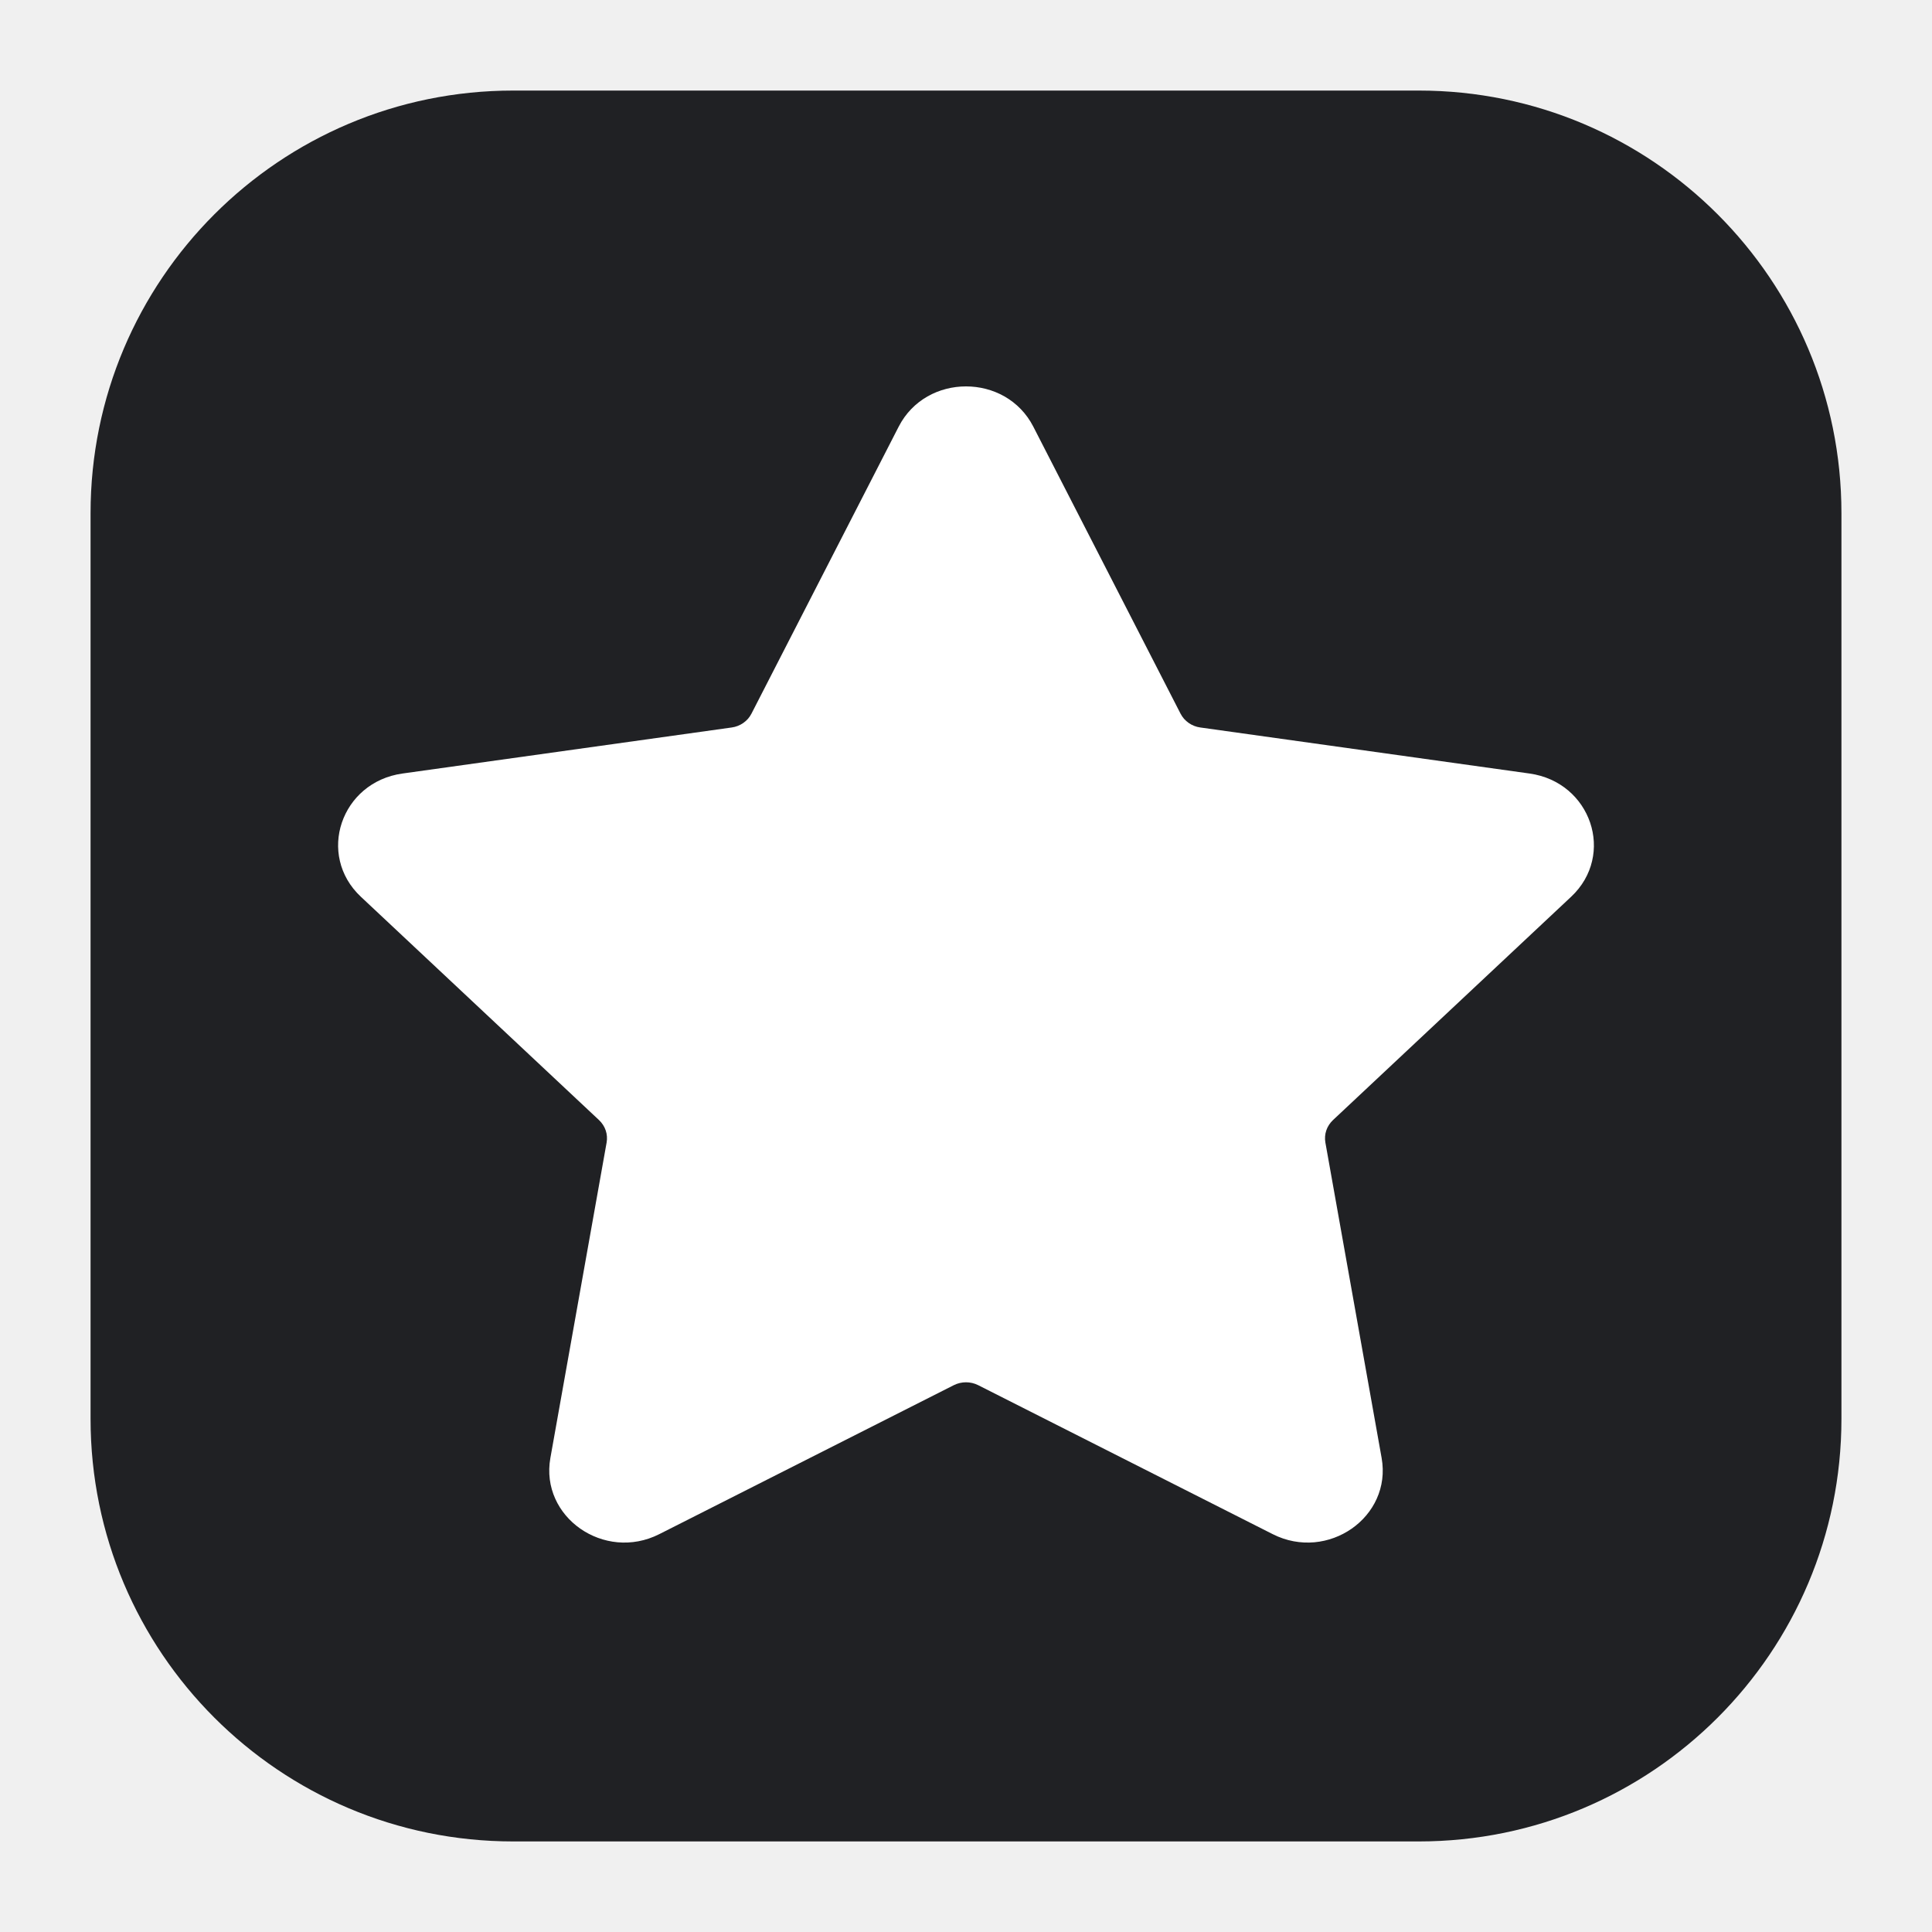
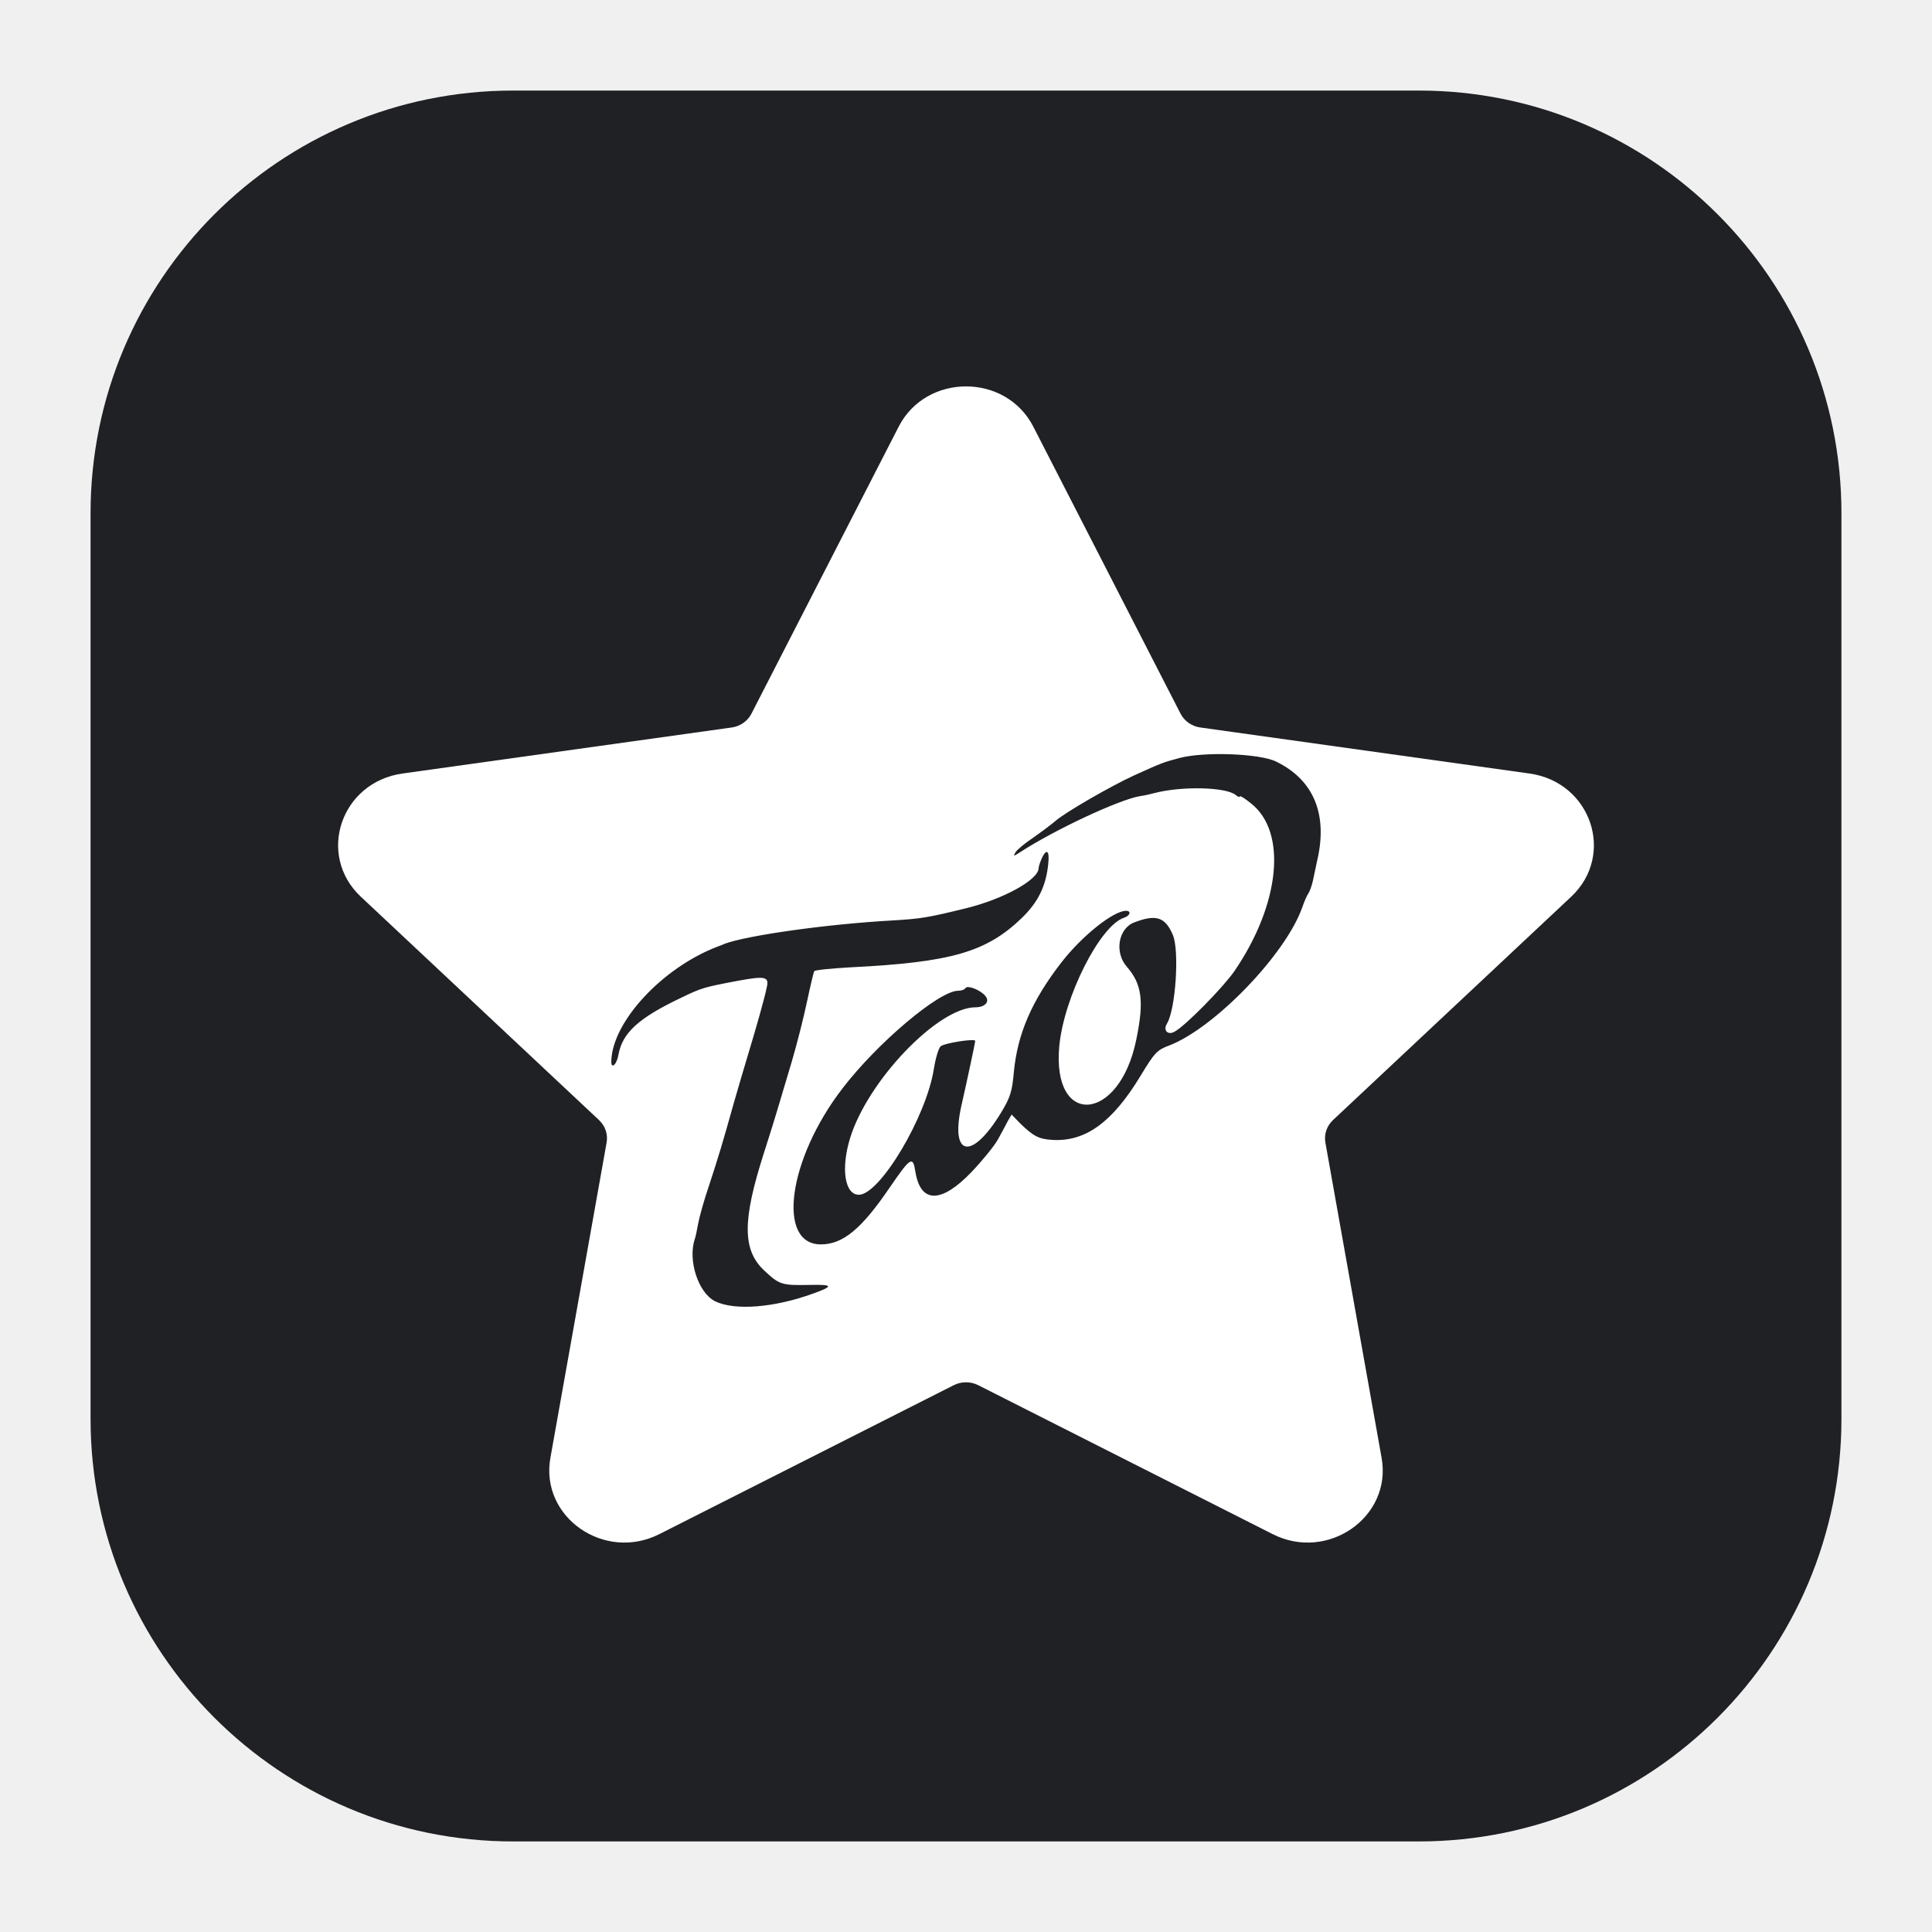
<svg xmlns="http://www.w3.org/2000/svg" width="64" height="64" viewBox="0 0 64 64">
  <rect x="3" y="3" width="58" height="58" rx="14" fill="#202124" />
  <path id="keytao-star" fill="#ffffff" d="M29.77 14.134 C29.998 13.689 30.334 13.356 30.723 13.133 C31.113 12.911 31.556 12.8 32 12.8 C32.444 12.8 32.887 12.911 33.277 13.133 C33.666 13.356 34.002 13.689 34.23 14.134 L39.107 23.641 C39.139 23.703 39.178 23.76 39.223 23.812 C39.269 23.863 39.32 23.909 39.376 23.948 C39.432 23.988 39.494 24.02 39.559 24.046 C39.623 24.071 39.692 24.09 39.763 24.099 L50.668 25.624 C51.178 25.695 51.611 25.9 51.951 26.187 C52.292 26.475 52.538 26.847 52.676 27.253 C52.813 27.659 52.84 28.099 52.74 28.524 C52.641 28.949 52.415 29.36 52.046 29.706 L44.155 37.106 C44.104 37.154 44.06 37.208 44.023 37.265 C43.986 37.322 43.956 37.384 43.935 37.447 C43.913 37.511 43.9 37.577 43.895 37.644 C43.89 37.711 43.893 37.78 43.905 37.848 L45.768 48.297 C45.855 48.786 45.787 49.246 45.607 49.646 C45.428 50.046 45.137 50.387 44.778 50.638 C44.419 50.888 43.993 51.049 43.542 51.09 C43.09 51.13 42.615 51.051 42.159 50.82 L32.405 45.886 C32.342 45.854 32.275 45.83 32.207 45.814 C32.139 45.798 32.07 45.79 32 45.79 C31.93 45.79 31.861 45.798 31.793 45.814 C31.725 45.83 31.658 45.854 31.595 45.886 L21.841 50.82 C21.385 51.051 20.91 51.13 20.458 51.09 C20.007 51.049 19.581 50.888 19.222 50.638 C18.863 50.387 18.572 50.046 18.393 49.646 C18.213 49.246 18.145 48.786 18.232 48.297 L20.095 37.848 C20.107 37.78 20.11 37.711 20.105 37.644 C20.1 37.577 20.087 37.511 20.065 37.447 C20.044 37.384 20.014 37.322 19.977 37.265 C19.94 37.208 19.896 37.154 19.845 37.106 L11.954 29.706 C11.585 29.36 11.359 28.949 11.26 28.524 C11.16 28.099 11.187 27.659 11.324 27.253 C11.462 26.847 11.708 26.475 12.049 26.187 C12.389 25.9 12.822 25.695 13.332 25.624 L24.237 24.099 C24.308 24.09 24.377 24.071 24.441 24.046 C24.506 24.02 24.568 23.988 24.624 23.948 C24.68 23.909 24.731 23.863 24.777 23.812 C24.822 23.76 24.861 23.703 24.893 23.641 Z" />
+   <path id="keytao-tao" fill="#202124" d="M39.064 25.112 C38.516 25.258 38.498 25.267 37.566 25.687 C36.79 26.043 35.255 26.929 34.954 27.203 C34.826 27.313 34.497 27.559 34.223 27.751 C33.949 27.934 33.685 28.153 33.639 28.235 C33.557 28.372 33.575 28.372 33.785 28.235 C34.936 27.486 37.064 26.491 37.767 26.372 C37.904 26.354 38.114 26.308 38.242 26.272 C39.146 26.034 40.616 26.071 40.936 26.336 C41.009 26.4 41.073 26.418 41.073 26.381 C41.073 26.345 41.247 26.454 41.448 26.619 C42.644 27.569 42.407 29.952 40.89 32.172 C40.516 32.71 39.256 33.998 38.899 34.181 C38.68 34.3 38.525 34.126 38.653 33.916 C38.945 33.45 39.073 31.496 38.854 30.975 C38.598 30.372 38.297 30.281 37.575 30.555 C37.045 30.756 36.909 31.551 37.329 32.026 C37.831 32.601 37.904 33.176 37.639 34.446 C37.082 37.186 34.835 37.359 35.091 34.647 C35.246 33.021 36.443 30.656 37.237 30.4 C37.438 30.336 37.484 30.172 37.301 30.172 C36.881 30.172 35.831 31.012 35.155 31.889 C34.178 33.149 33.703 34.254 33.584 35.523 C33.529 36.154 33.465 36.355 33.173 36.839 C32.196 38.455 31.465 38.336 31.849 36.619 C32.041 35.779 32.306 34.528 32.306 34.482 C32.306 34.391 31.264 34.555 31.155 34.665 C31.091 34.729 30.99 35.058 30.936 35.405 C30.689 36.994 29.146 39.578 28.451 39.578 C27.986 39.578 27.849 38.72 28.159 37.706 C28.744 35.797 31.073 33.368 32.315 33.368 C32.634 33.368 32.799 33.176 32.643 32.994 C32.479 32.793 32.05 32.628 31.986 32.729 C31.949 32.784 31.849 32.82 31.739 32.82 C31.109 32.82 29.054 34.555 27.903 36.062 C26.104 38.4 25.721 41.222 27.191 41.222 C27.922 41.222 28.543 40.711 29.483 39.323 C30.168 38.327 30.241 38.282 30.324 38.82 C30.497 39.871 31.182 39.871 32.187 38.82 C32.543 38.446 32.936 37.962 33.054 37.752 C33.173 37.533 33.319 37.268 33.383 37.14 L33.511 36.921 L33.794 37.213 C34.233 37.642 34.415 37.734 34.863 37.761 C35.959 37.825 36.854 37.176 37.785 35.633 C38.251 34.866 38.324 34.784 38.744 34.628 C40.242 34.044 42.589 31.615 43.137 30.062 C43.21 29.852 43.302 29.642 43.347 29.587 C43.384 29.532 43.457 29.34 43.493 29.167 C43.53 28.993 43.594 28.683 43.639 28.482 C43.987 26.966 43.512 25.833 42.279 25.231 C41.731 24.957 39.877 24.893 39.064 25.112 Z M34.516 28.418 C34.461 28.546 34.406 28.701 34.406 28.756 C34.406 29.139 33.255 29.779 31.995 30.089 C30.762 30.391 30.515 30.436 29.566 30.491 C27.41 30.61 24.753 30.984 23.995 31.267 C23.967 31.286 23.867 31.322 23.766 31.359 C21.93 32.062 20.268 33.861 20.25 35.167 C20.25 35.432 20.433 35.259 20.487 34.939 C20.615 34.217 21.154 33.724 22.533 33.067 C23.246 32.72 23.319 32.701 24.488 32.482 C25.346 32.327 25.483 32.354 25.401 32.701 C25.337 33.03 25.054 34.035 24.771 34.966 C24.652 35.368 24.442 36.062 24.314 36.519 C23.931 37.889 23.803 38.309 23.492 39.259 C23.319 39.761 23.163 40.336 23.127 40.537 C23.09 40.738 23.045 40.967 23.017 41.04 C22.78 41.743 23.127 42.821 23.684 43.104 C24.332 43.423 25.638 43.323 26.944 42.848 C27.629 42.601 27.602 42.547 26.789 42.565 C25.912 42.583 25.812 42.556 25.328 42.099 C24.588 41.414 24.588 40.437 25.301 38.209 C25.474 37.679 25.675 37.021 25.757 36.747 C25.839 36.473 26.049 35.77 26.223 35.186 C26.396 34.601 26.625 33.697 26.734 33.176 C26.844 32.656 26.954 32.199 26.972 32.172 C26.99 32.135 27.529 32.08 28.168 32.044 C31.502 31.879 32.671 31.541 33.84 30.418 C34.388 29.888 34.653 29.359 34.726 28.601 C34.771 28.181 34.671 28.098 34.516 28.418 Z" />
</svg>
